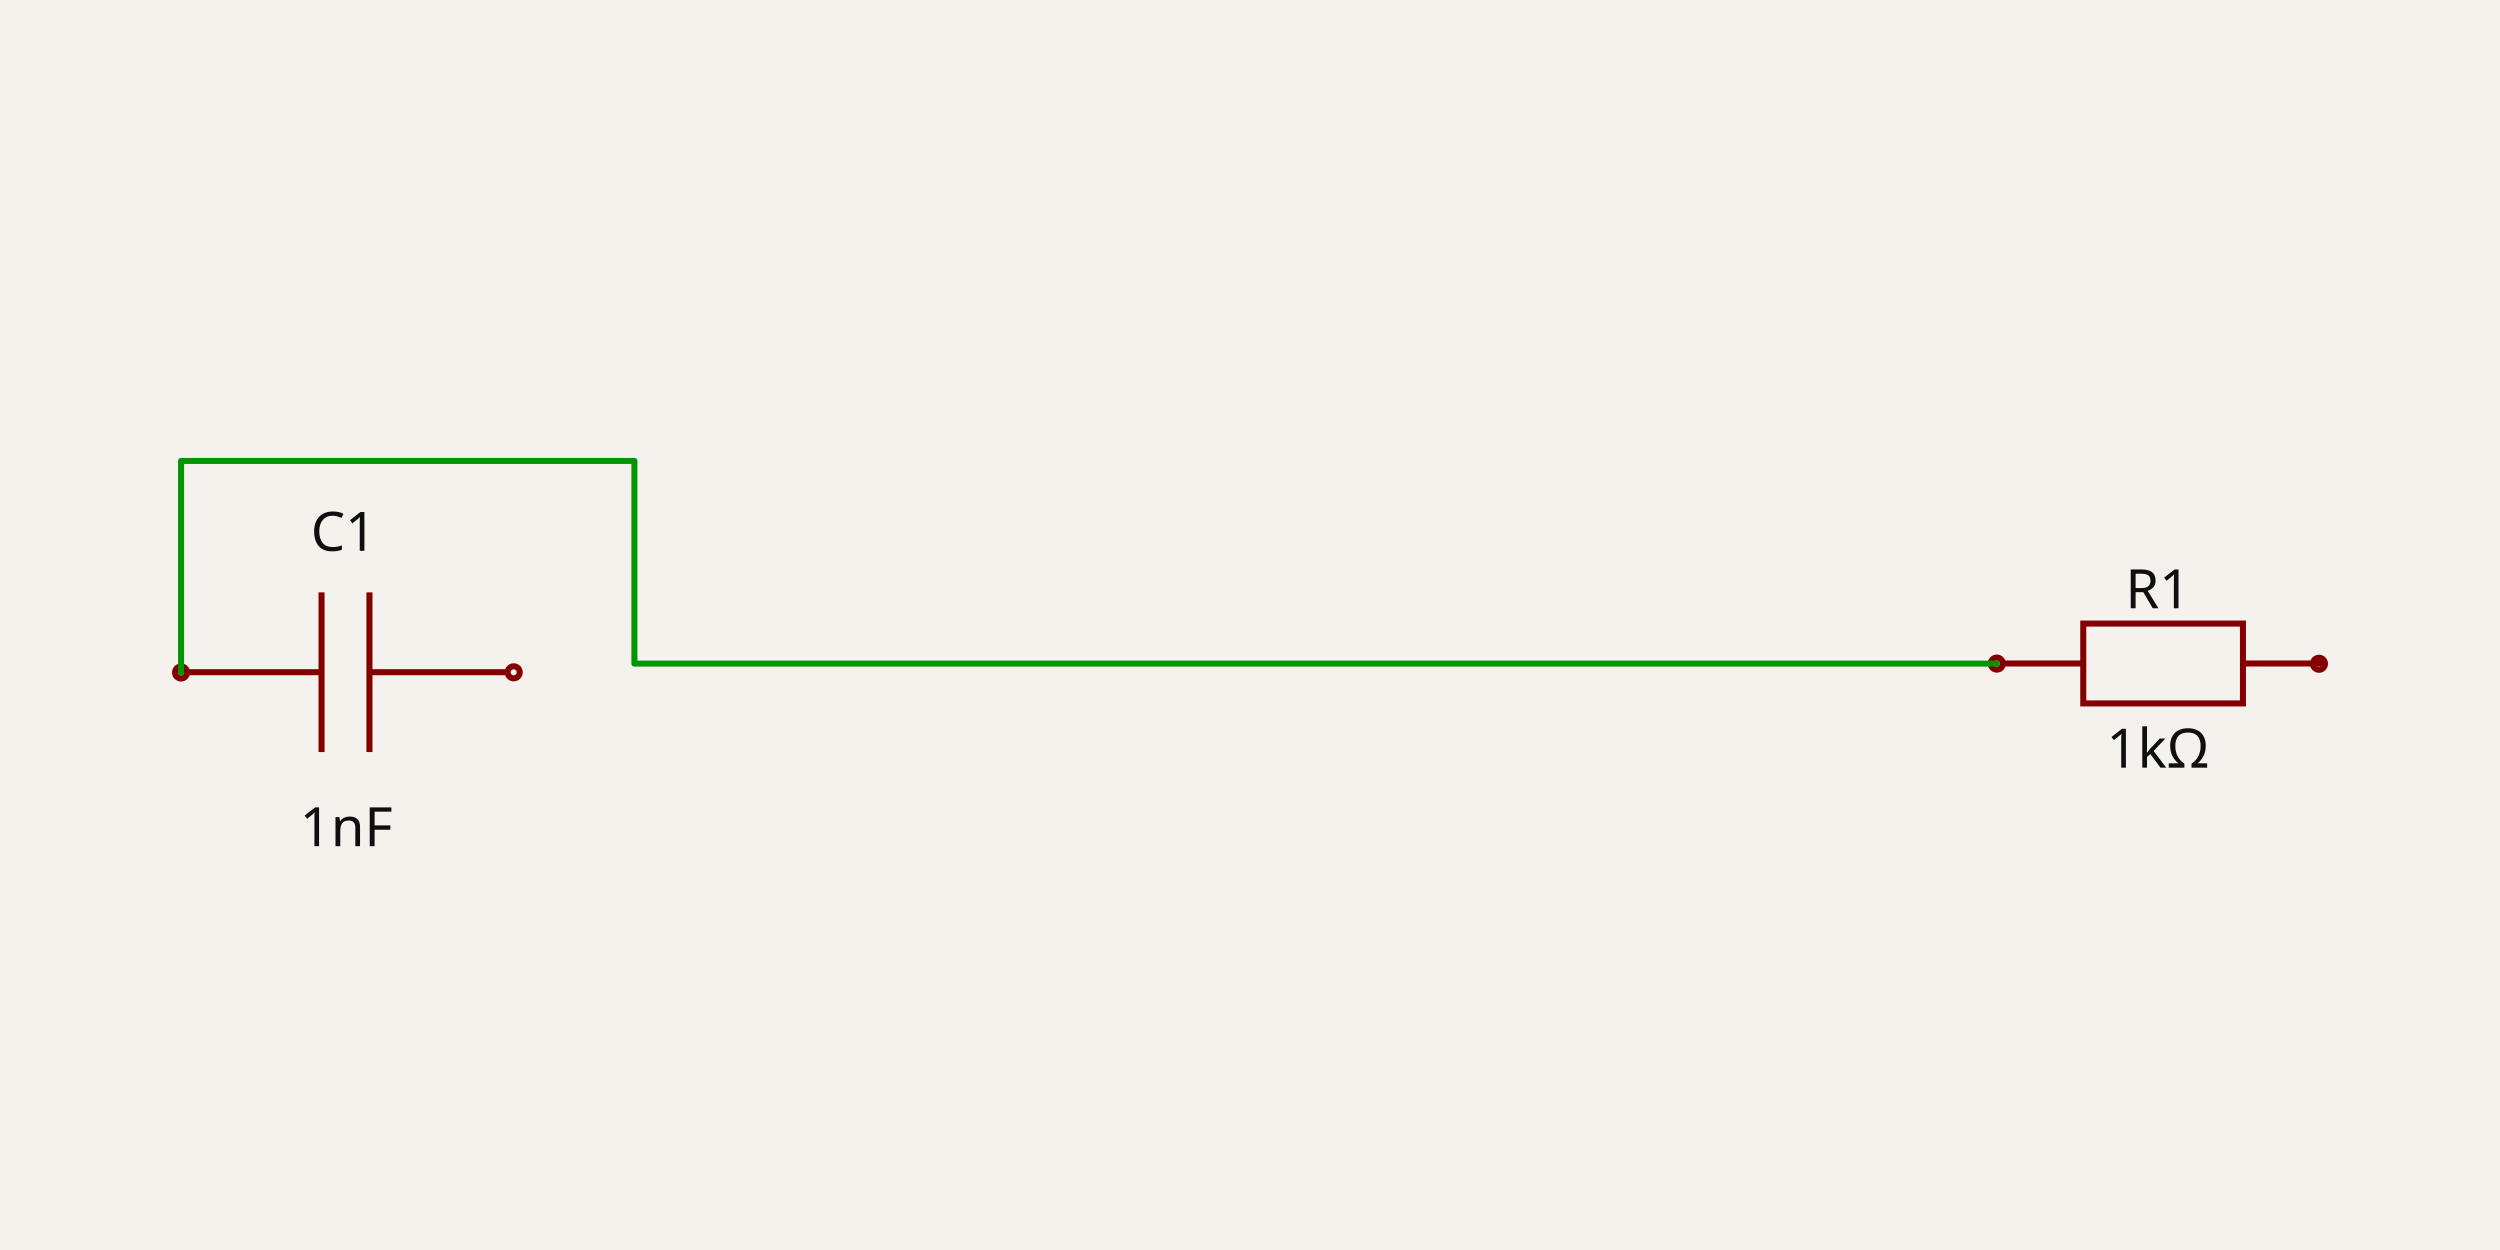
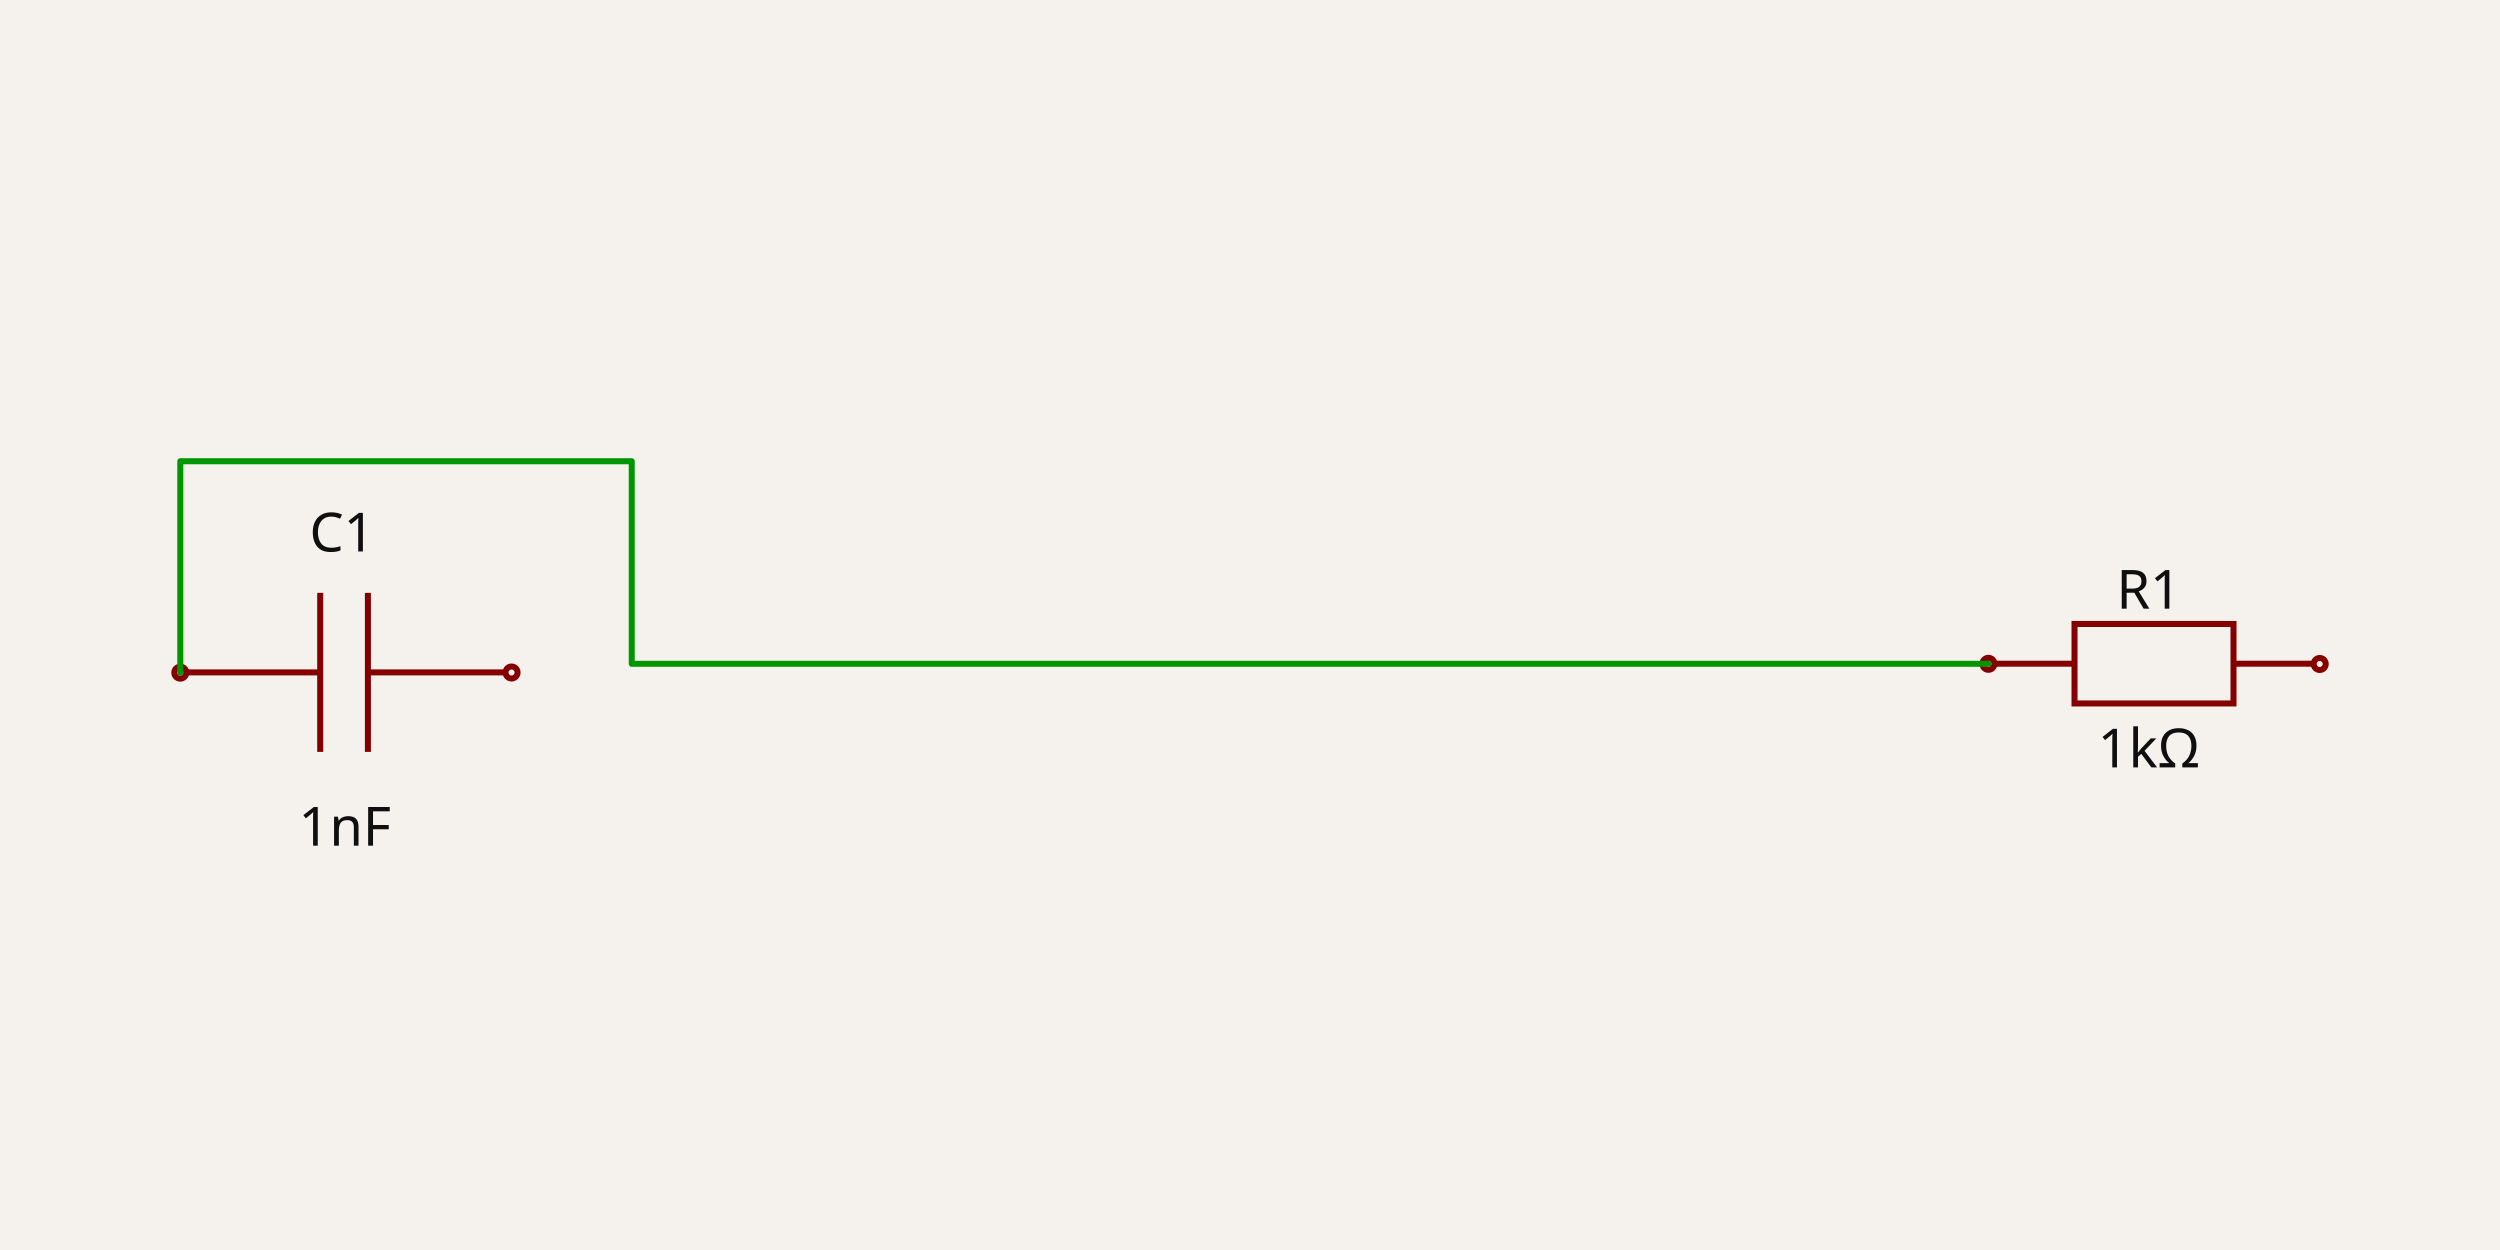
- <svg xmlns="http://www.w3.org/2000/svg" width="1200" height="600" style="background-color: rgb(245, 241, 237)" data-real-to-screen-transform="matrix(144.84007242,0,0,-144.84007242,601.2614556427,325.1634278817)">
+ <svg xmlns="http://www.w3.org/2000/svg" width="1200" height="600" style="background-color: rgb(245, 241, 237)" data-real-to-screen-transform="matrix(144.2307692308,0,0,-144.2307692308,598.7321105769,325.2403846154)">
  <style>
              .boundary { fill: rgb(245, 241, 237); }
              .schematic-boundary { fill: none; stroke: #fff; }
              .component { fill: none; stroke: rgb(132, 0, 0); }
              .chip { fill: rgb(255, 255, 194); stroke: rgb(132, 0, 0); }
              .component-pin { fill: none; stroke: rgb(132, 0, 0); }
              .trace:hover {
                filter: invert(1);
              }
              .trace:hover .trace-crossing-outline {
                opacity: 0;
              }
              .text { font-family: sans-serif; fill: rgb(0, 150, 0); }
              .pin-number { fill: rgb(169, 0, 0); }
              .port-label { fill: rgb(0, 100, 100); }
              .component-name { fill: rgb(0, 100, 100); }
            </style>
  <rect class="boundary" x="0" y="0" width="1200" height="600" />
  <g data-circuit-json-type="schematic_component" data-schematic-component-id="schematic_component_0">
-     <rect class="component-overlay" x="961.645" y="299.316" width="153.289" height="38.322" fill="transparent" />
-     <path d="M 961.645 318.477 L 999.967 318.477" stroke="rgb(132, 0, 0)" fill="none" stroke-width="2.897px" />
-     <path d="M 1076.612 318.477 L 1114.934 318.477" stroke="rgb(132, 0, 0)" fill="none" stroke-width="2.897px" />
-     <path d="M 1038.29 299.316 L 1076.612 299.316 L 1076.612 337.639 L 999.967 337.639 L 999.967 299.316 L 1038.29 299.316" stroke="rgb(132, 0, 0)" fill="none" stroke-width="2.897px" />
-     <text x="1035.782" y="291.956" fill="rgb(15, 15, 15)" font-family="sans-serif" text-anchor="middle" dominant-baseline="auto" font-size="26.071px">R1</text>
-     <text x="1035.782" y="348.232" fill="rgb(15, 15, 15)" font-family="sans-serif" text-anchor="middle" dominant-baseline="hanging" font-size="26.071px">1kΩ</text>
-     <circle cx="958.467" cy="318.529" r="2.897px" stroke-width="2.897px" fill="none" stroke="rgb(132, 0, 0)" />
-     <circle cx="1113.096" cy="318.608" r="2.897px" stroke-width="2.897px" fill="none" stroke="rgb(132, 0, 0)" />
+     <rect class="component-overlay" x="957.6" y="299.502" width="152.644" height="38.161" fill="transparent" />
+     <path d="M 957.6 318.582 L 995.761 318.582" stroke="rgb(132, 0, 0)" fill="none" stroke-width="2.885px" />
+     <path d="M 1072.083 318.582 L 1110.244 318.582" stroke="rgb(132, 0, 0)" fill="none" stroke-width="2.885px" />
+     <path d="M 1033.922 299.502 L 1072.083 299.502 L 1072.083 337.663 L 995.761 337.663 L 995.761 299.502 L 1033.922 299.502" stroke="rgb(132, 0, 0)" fill="none" stroke-width="2.885px" />
+     <text x="1031.424" y="292.172" fill="rgb(15, 15, 15)" font-family="sans-serif" text-anchor="middle" dominant-baseline="auto" font-size="25.962px">R1</text>
+     <text x="1031.424" y="348.212" fill="rgb(15, 15, 15)" font-family="sans-serif" text-anchor="middle" dominant-baseline="hanging" font-size="25.962px">1kΩ</text>
+     <circle cx="954.435" cy="318.634" r="2.885px" stroke-width="2.885px" fill="none" stroke="rgb(132, 0, 0)" />
+     <circle cx="1113.462" cy="318.713" r="2.885px" stroke-width="2.885px" fill="none" stroke="rgb(132, 0, 0)" />
  </g>
  <g data-circuit-json-type="schematic_component" data-schematic-component-id="schematic_component_1">
-     <rect class="component-overlay" x="89.195" y="284.338" width="153.289" height="76.645" fill="transparent" />
-     <path d="M 242.484 322.66 L 177.336 322.66" stroke="rgb(132, 0, 0)" fill="none" stroke-width="2.897px" />
-     <path d="M 154.342 322.66 L 89.195 322.66" stroke="rgb(132, 0, 0)" fill="none" stroke-width="2.897px" />
-     <path d="M 177.336 284.338 L 177.336 360.982" stroke="rgb(132, 0, 0)" fill="none" stroke-width="2.897px" />
-     <path d="M 154.342 284.338 L 154.342 360.982" stroke="rgb(132, 0, 0)" fill="none" stroke-width="2.897px" />
-     <text x="164.878" y="264.382" fill="rgb(15, 15, 15)" font-family="sans-serif" text-anchor="middle" dominant-baseline="auto" font-size="26.071px">C1</text>
-     <text x="166.184" y="385.945" fill="rgb(15, 15, 15)" font-family="sans-serif" text-anchor="middle" dominant-baseline="hanging" font-size="26.071px">1nF</text>
-     <circle cx="86.904" cy="322.791" r="2.897px" stroke-width="2.897px" fill="none" stroke="rgb(132, 0, 0)" />
-     <circle cx="246.578" cy="322.712" r="2.897px" stroke-width="2.897px" fill="none" stroke="rgb(132, 0, 0)" />
+     <rect class="component-overlay" x="88.819" y="284.587" width="152.644" height="76.322" fill="transparent" />
+     <path d="M 241.464 322.748 L 176.59 322.748" stroke="rgb(132, 0, 0)" fill="none" stroke-width="2.885px" />
+     <path d="M 153.693 322.748 L 88.819 322.748" stroke="rgb(132, 0, 0)" fill="none" stroke-width="2.885px" />
+     <path d="M 176.59 284.587 L 176.59 360.909" stroke="rgb(132, 0, 0)" fill="none" stroke-width="2.885px" />
+     <path d="M 153.693 284.587 L 153.693 360.909" stroke="rgb(132, 0, 0)" fill="none" stroke-width="2.885px" />
+     <text x="164.184" y="264.715" fill="rgb(15, 15, 15)" font-family="sans-serif" text-anchor="middle" dominant-baseline="auto" font-size="25.962px">C1</text>
+     <text x="165.484" y="385.766" fill="rgb(15, 15, 15)" font-family="sans-serif" text-anchor="middle" dominant-baseline="hanging" font-size="25.962px">1nF</text>
+     <circle cx="86.538" cy="322.878" r="2.885px" stroke-width="2.885px" fill="none" stroke="rgb(132, 0, 0)" />
+     <circle cx="245.541" cy="322.799" r="2.885px" stroke-width="2.885px" fill="none" stroke="rgb(132, 0, 0)" />
  </g>
  <g class="trace" data-circuit-json-type="schematic_trace" data-schematic-trace-id="schematic_trace_0">
-     <path d="M 958.467 318.529 L 304.514 318.529 L 304.514 221.244 L 86.904 221.244 L 86.904 322.791" class="trace-invisible-hover-outline" stroke="rgb(0, 150, 0)" fill="none" stroke-width="23.174px" stroke-linecap="round" opacity="0" stroke-linejoin="round" />
-     <path d="M 958.467 318.529 L 304.514 318.529 L 304.514 221.244 L 86.904 221.244 L 86.904 322.791" stroke="rgb(0, 150, 0)" fill="none" stroke-width="2.897px" stroke-linecap="round" stroke-linejoin="round" />
+     <path d="M 954.435 318.634 L 303.233 318.634 L 303.233 221.393 L 86.538 221.393 L 86.538 322.878" class="trace-invisible-hover-outline" stroke="rgb(0, 150, 0)" fill="none" stroke-width="23.077px" stroke-linecap="round" opacity="0" stroke-linejoin="round" />
+     <path d="M 954.435 318.634 L 303.233 318.634 L 303.233 221.393 L 86.538 221.393 L 86.538 322.878" stroke="rgb(0, 150, 0)" fill="none" stroke-width="2.885px" stroke-linecap="round" stroke-linejoin="round" />
  </g>
</svg>
